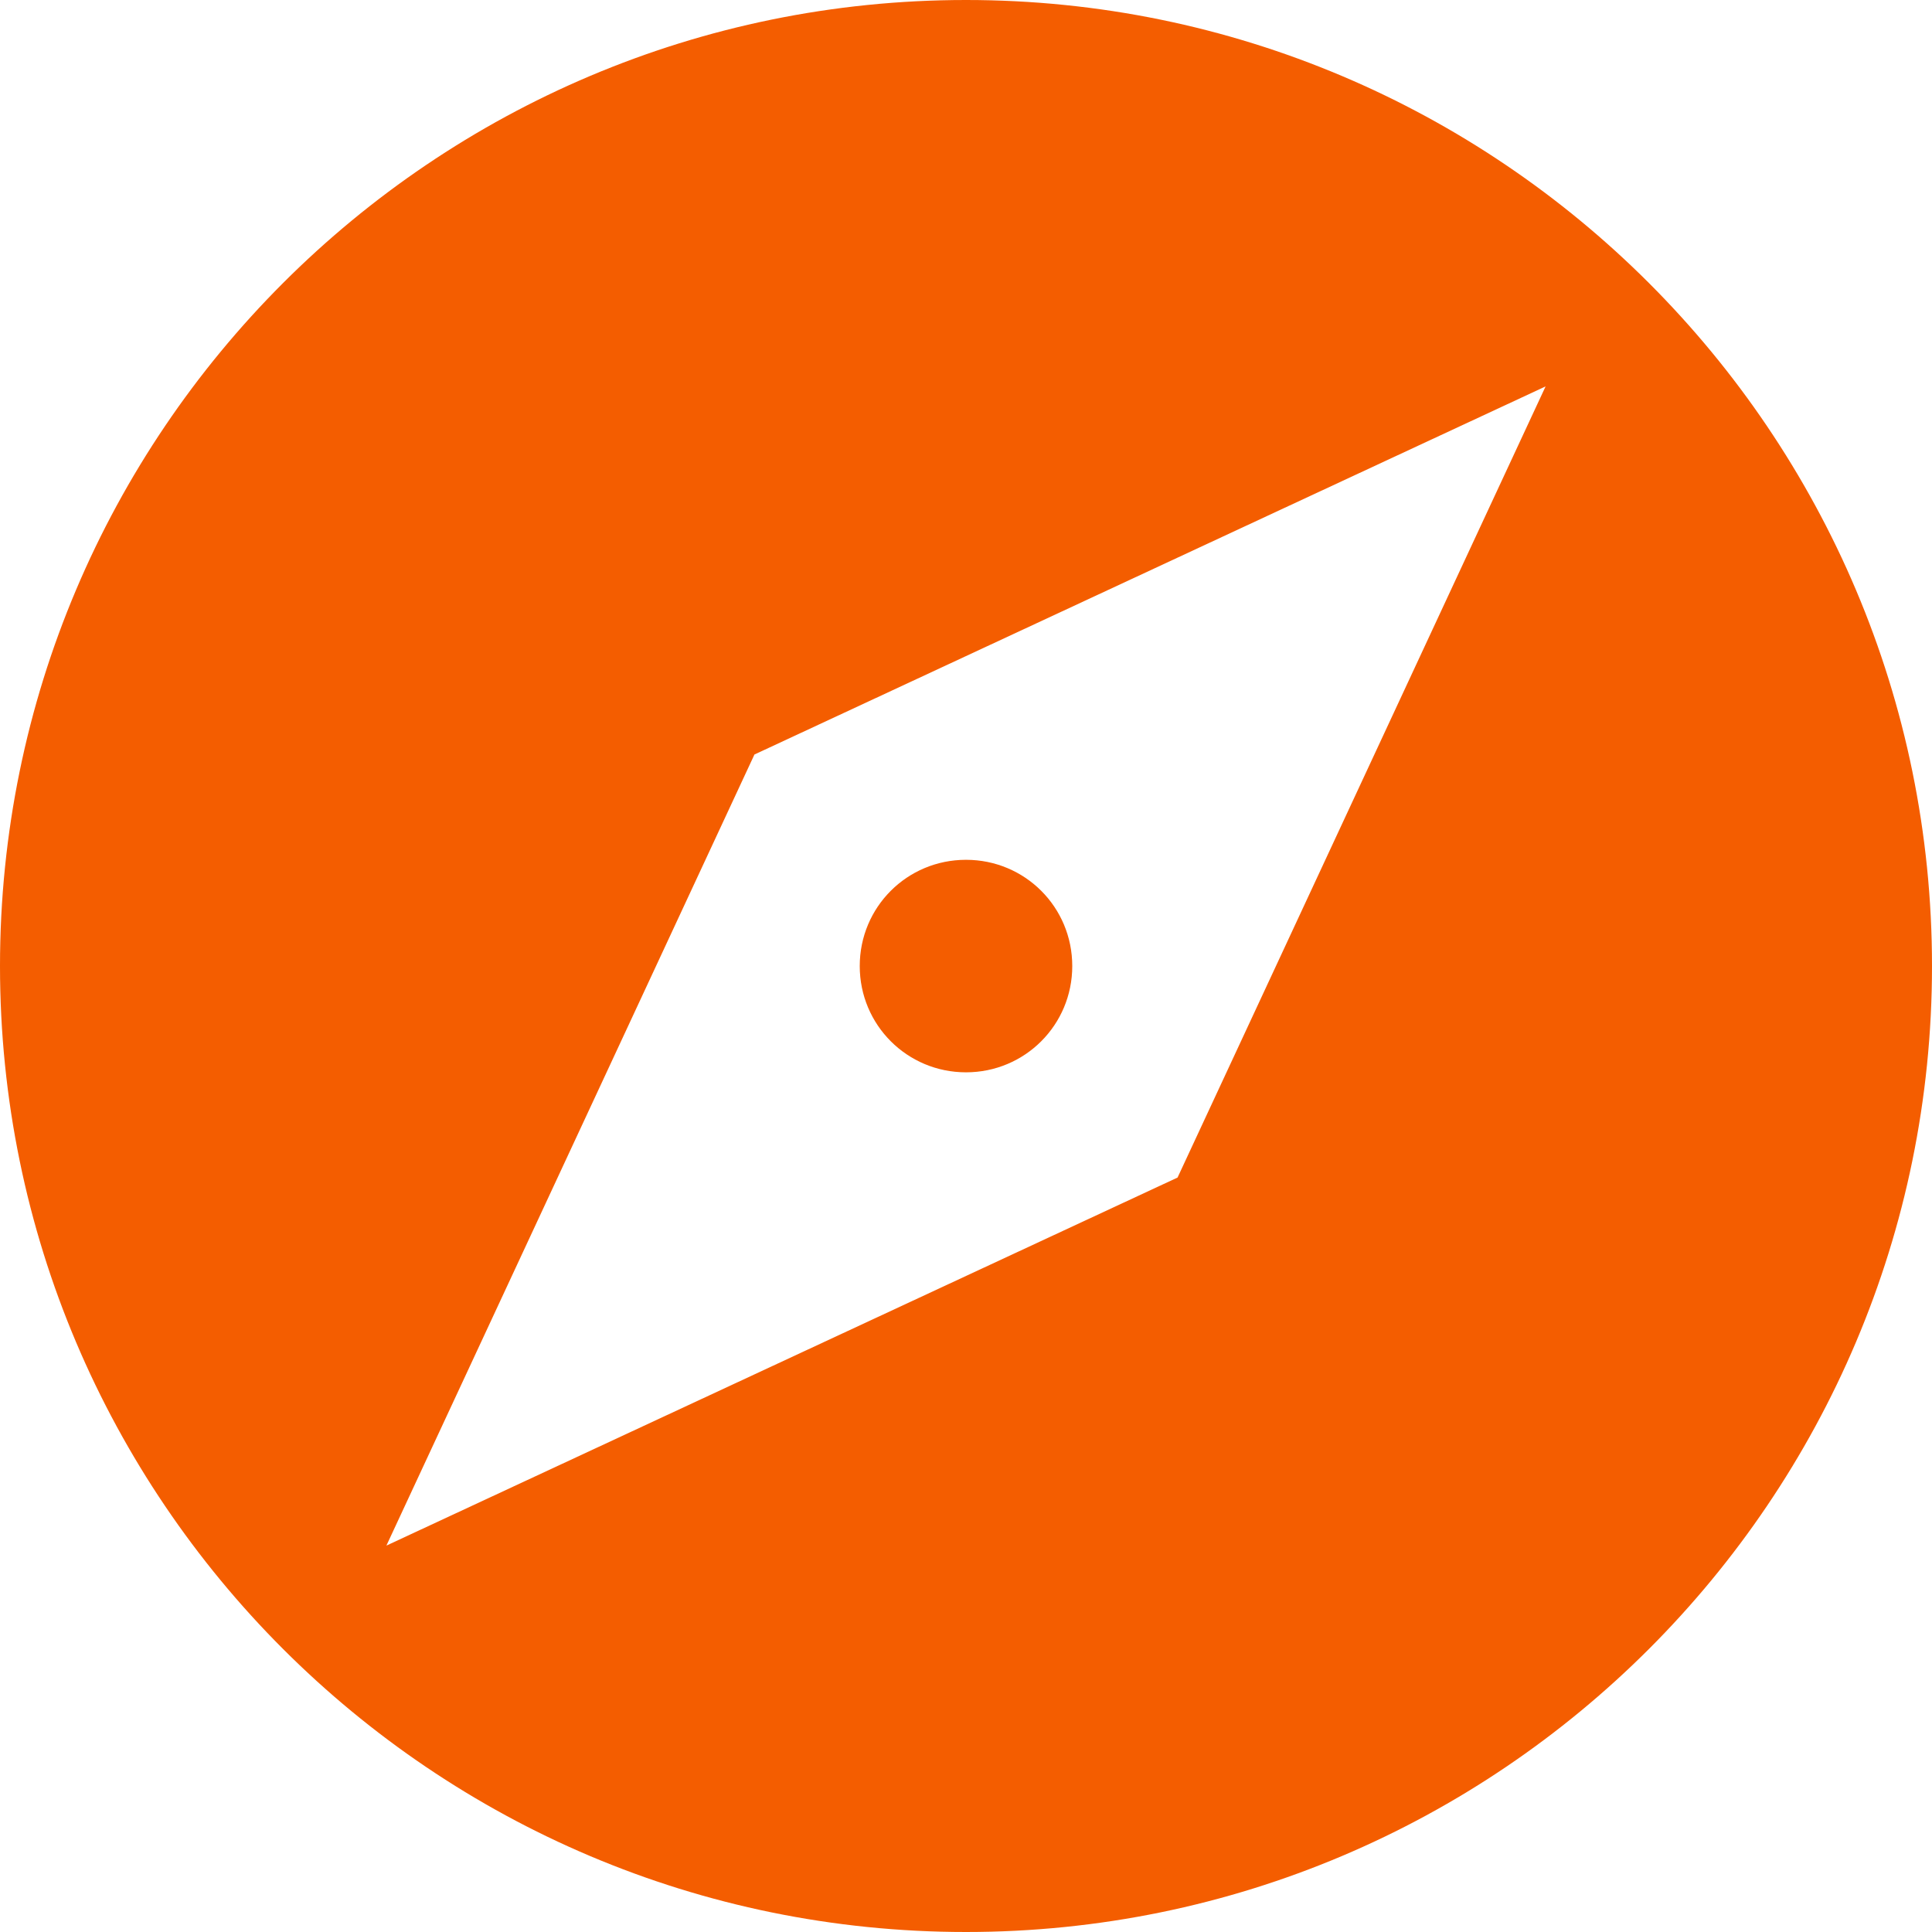
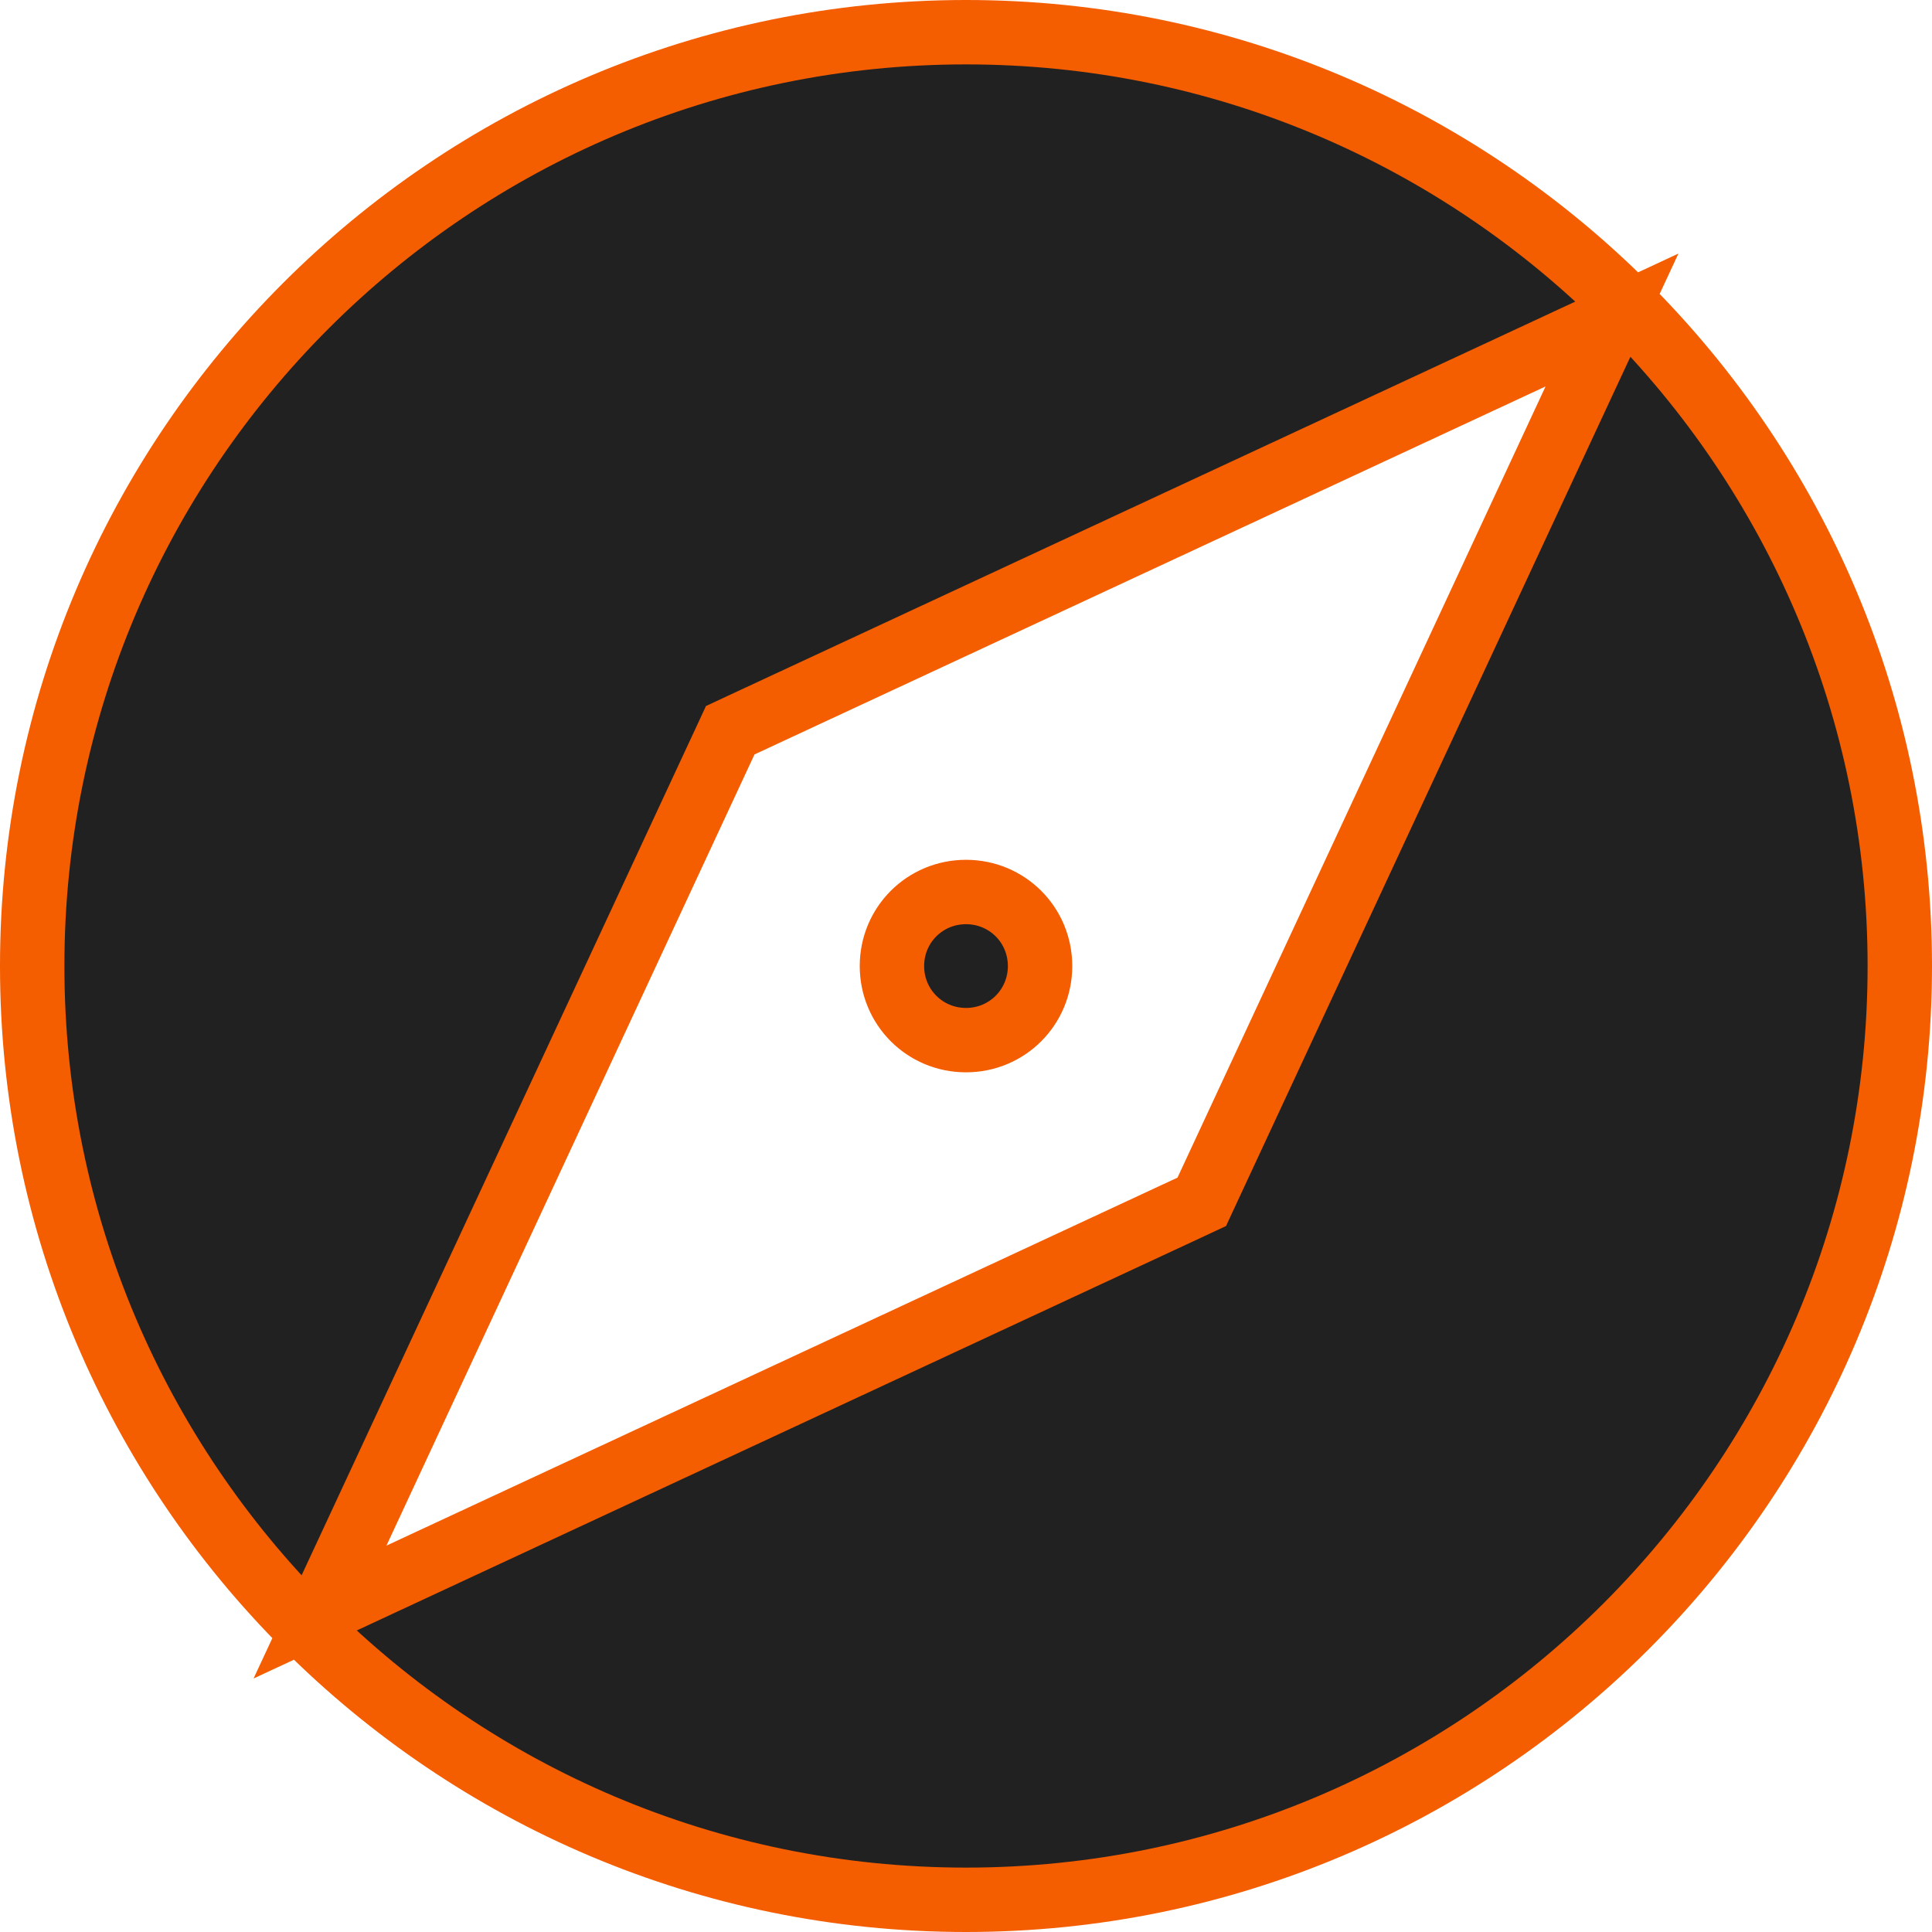
<svg xmlns="http://www.w3.org/2000/svg" width="30" height="30" viewBox="0 0 30 30" fill="none">
-   <path d="M15 13.351C14.085 13.351 13.35 14.085 13.35 15.001C13.35 15.915 14.085 16.651 15 16.651C15.915 16.651 16.65 15.915 16.65 15.001C16.65 14.085 15.915 13.351 15 13.351ZM15 0C6.72 0 0 6.72 0 15.001C0 23.28 6.72 30 15 30C23.28 30 30 23.28 30 15.001C30 6.72 23.28 0 15 0ZM18.285 18.285L6 24L11.715 11.716L24 6L18.285 18.285Z" fill="#F45D00" />
+   <path d="M18.496 18.739L18.661 18.662L18.738 18.496L24.453 6.211L25.031 4.969L23.789 5.547L11.504 11.262L11.339 11.339L11.262 11.505L5.547 23.79L4.969 25.032L6.211 24.454L18.496 18.739ZM13.85 15.001C13.85 14.362 14.361 13.851 15 13.851C15.639 13.851 16.15 14.362 16.15 15.001C16.15 15.639 15.639 16.151 15 16.151C14.361 16.151 13.85 15.639 13.85 15.001ZM0.5 15.001C0.5 6.997 6.996 0.5 15 0.5C23.004 0.5 29.5 6.997 29.5 15.001C29.5 23.004 23.004 29.5 15 29.5C6.996 29.5 0.5 23.004 0.5 15.001Z" fill="#212121" stroke="#F45D00" />
</svg>
